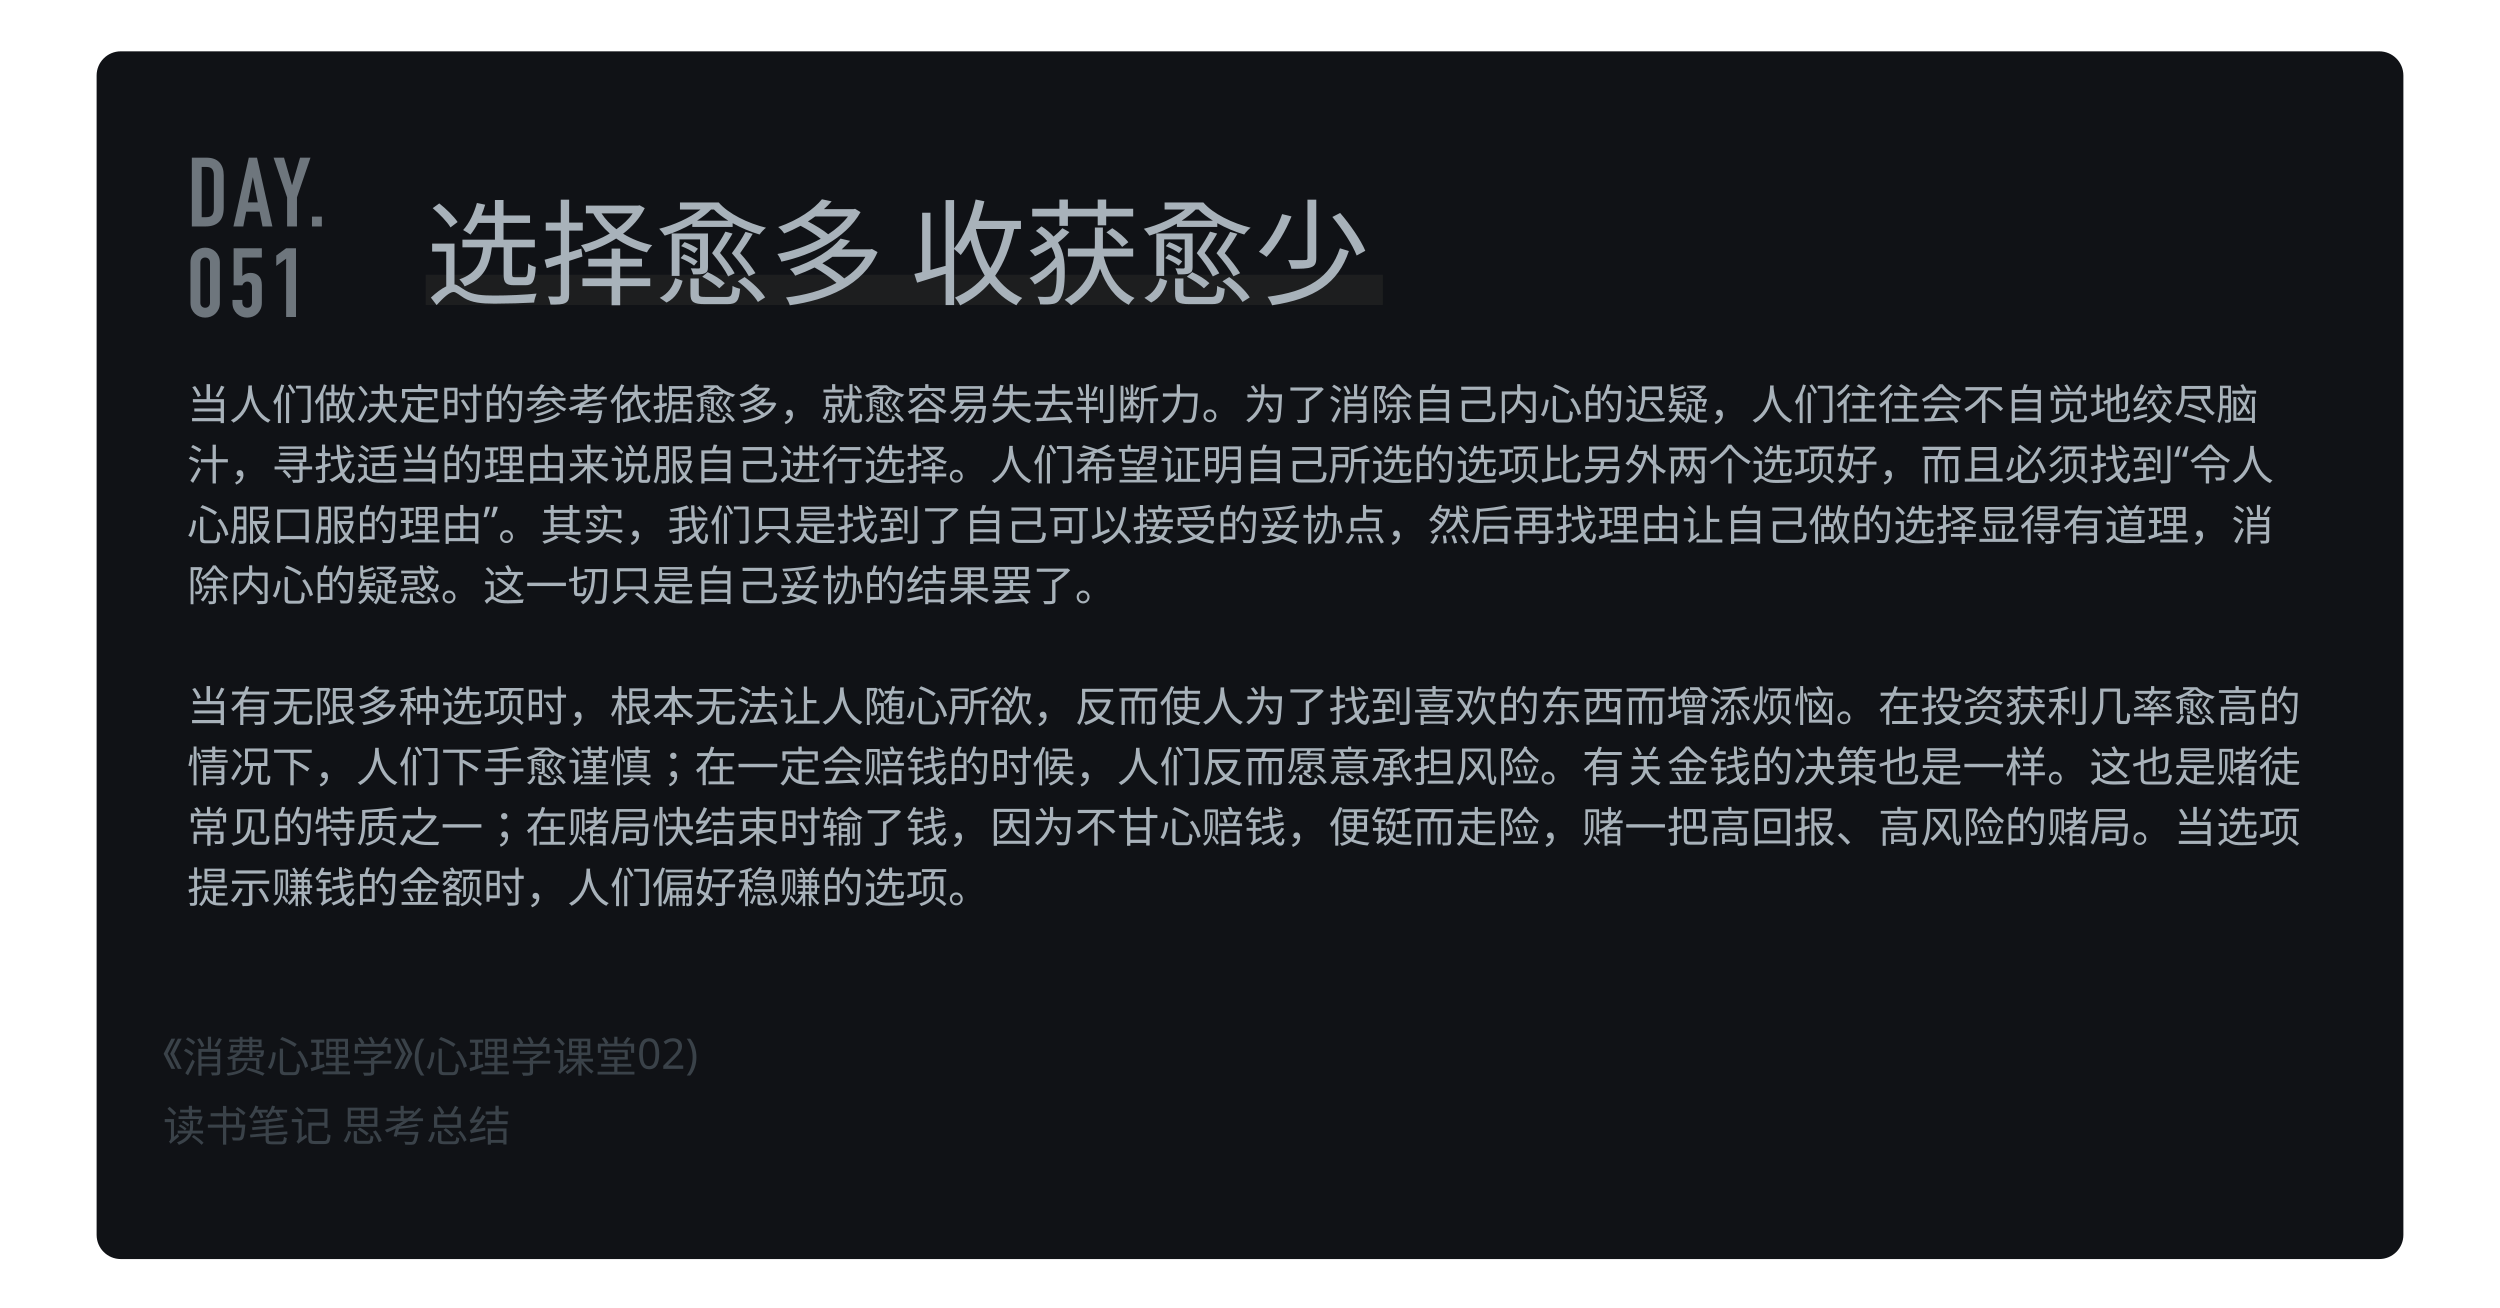
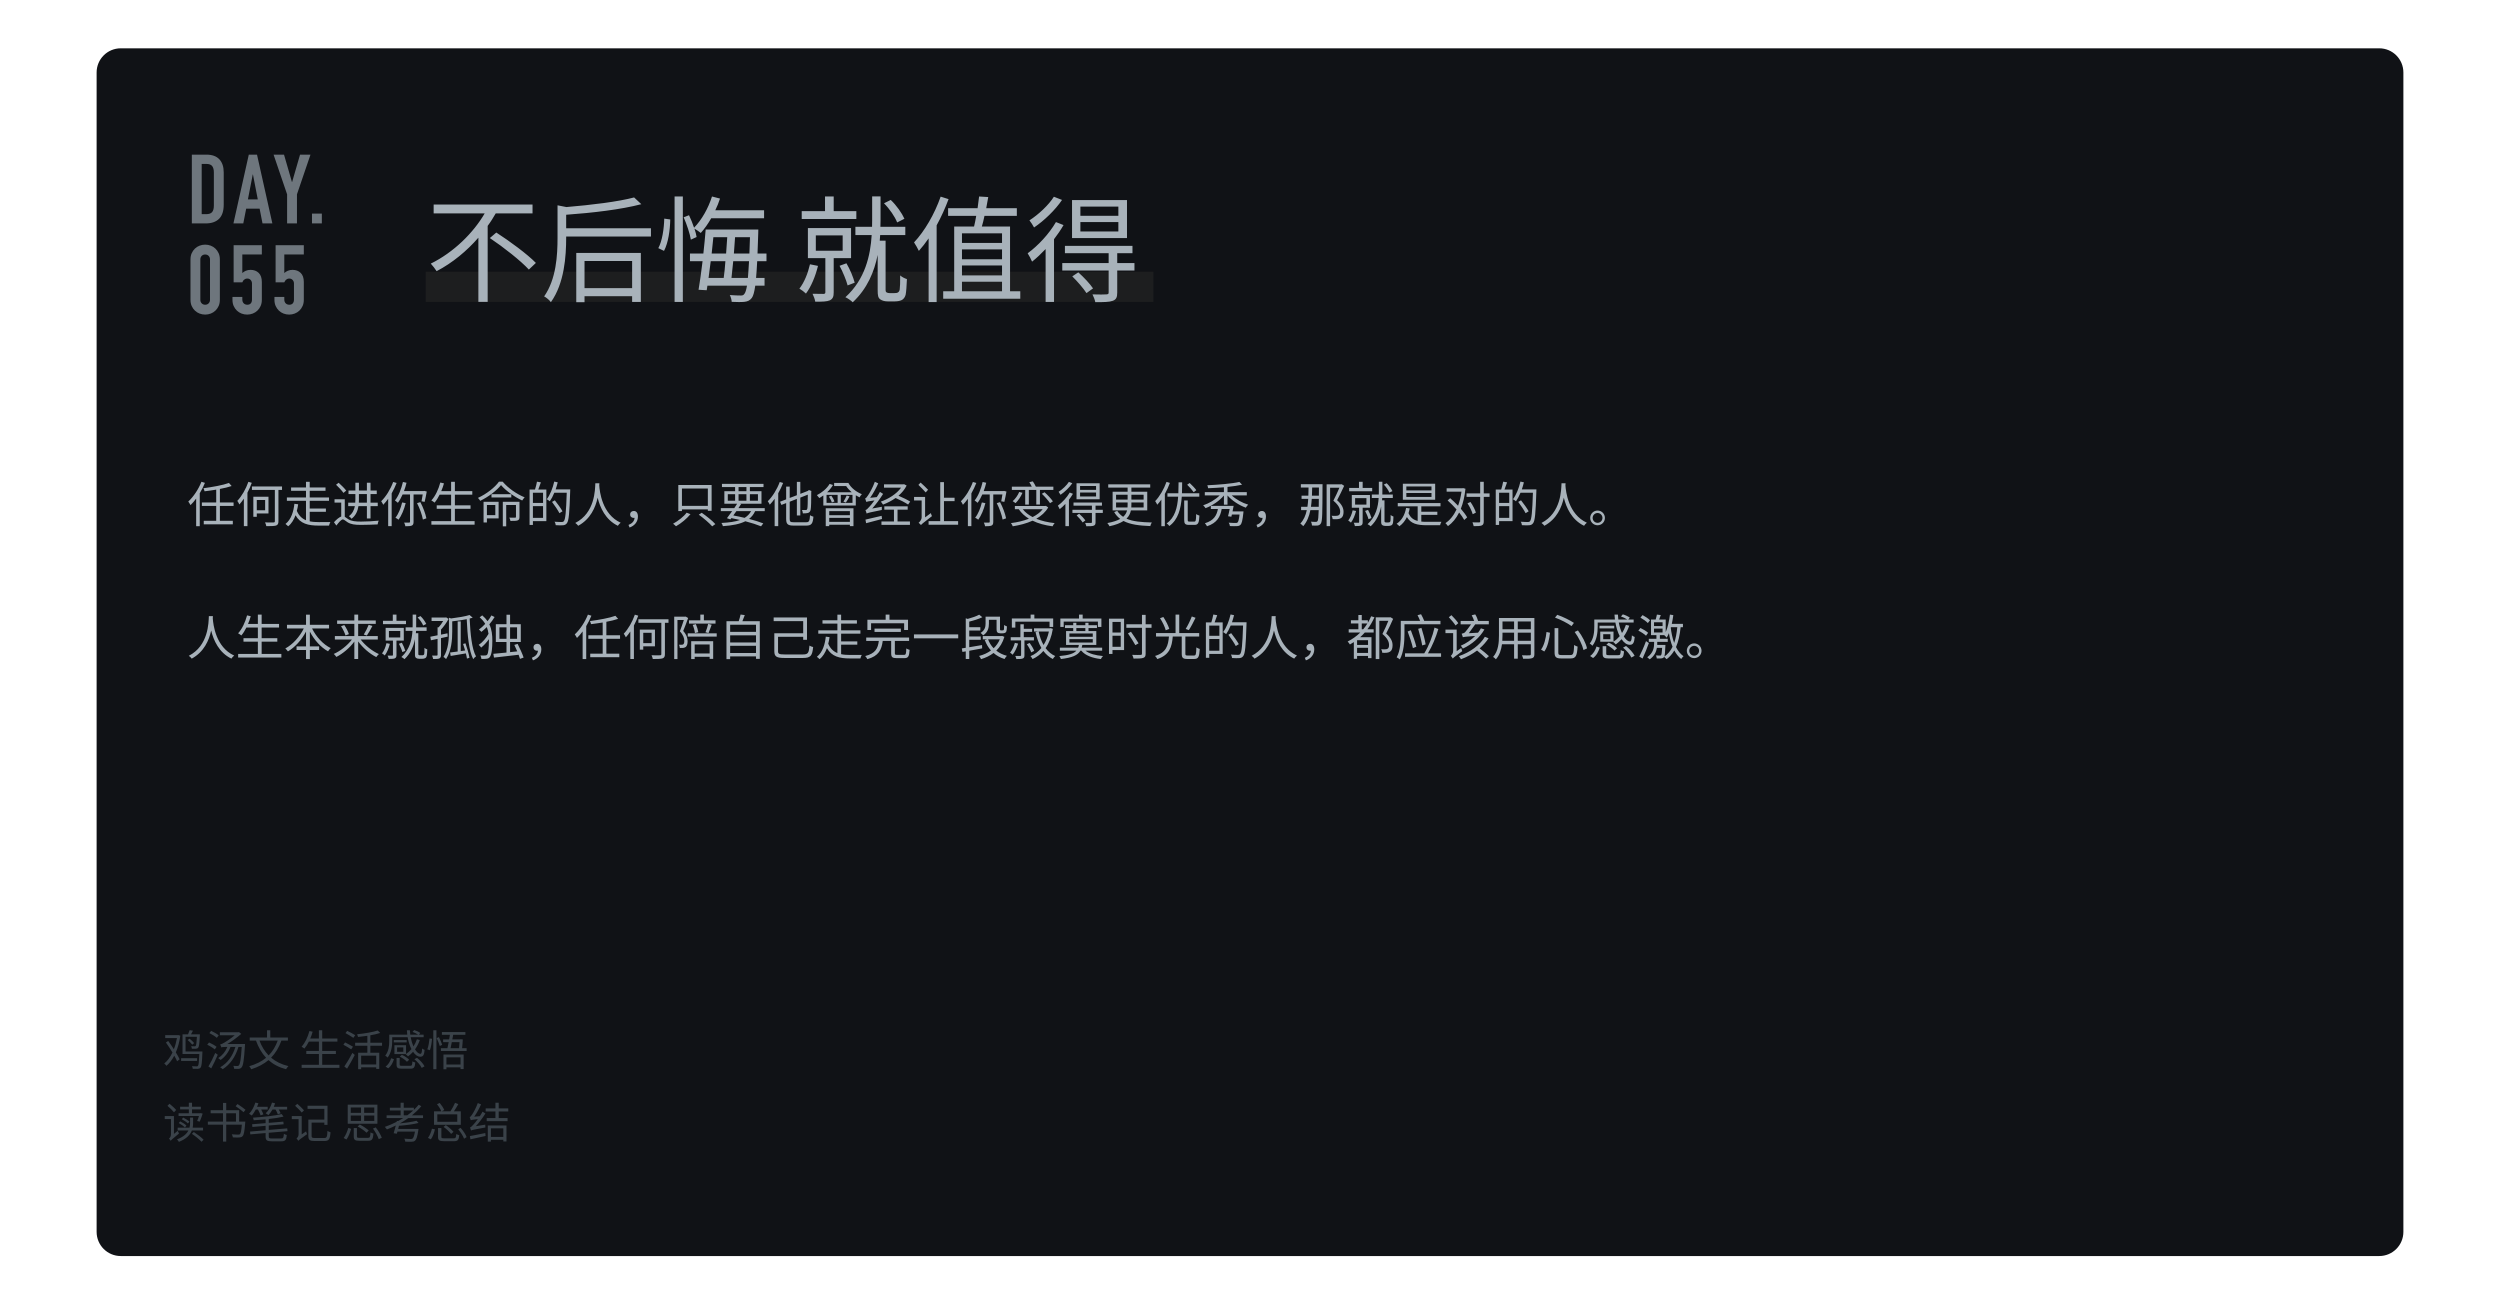
- <svg xmlns="http://www.w3.org/2000/svg" width="828px" height="433px" viewBox="0 0 828 433" version="1.1">
-   <g id="51" stroke="none" stroke-width="1" fill="none" fill-rule="evenodd" transform="translate(0, 1)">
+ <svg xmlns="http://www.w3.org/2000/svg" width="828px" height="432px" viewBox="0 0 828 432" version="1.1">
+   <g id="55" stroke="none" stroke-width="1" fill="none" fill-rule="evenodd">
    <g id="编组" transform="translate(32, 16)">
      <rect id="矩形" fill="#101216" x="0" y="0" width="764" height="400" rx="8" />
-       <path d="M31.536,58 L31.536,35.216 L36.368,35.216 C38.245,35.216 39.669,35.728 40.64,36.752 C41.611,37.776 42.096,39.227 42.096,41.104 L42.096,51.76 C42.096,53.893 41.579,55.467 40.544,56.48 C39.509,57.493 38.021,58 36.08,58 L31.536,58 Z M34.8,38.288 L34.8,54.928 L36.304,54.928 C37.221,54.928 37.872,54.699 38.256,54.24 C38.64,53.781 38.832,53.061 38.832,52.08 L38.832,41.104 C38.832,40.208 38.651,39.515 38.288,39.024 C37.925,38.533 37.264,38.288 36.304,38.288 L34.8,38.288 Z M53.376,50.032 L51.776,41.776 L51.712,41.776 L50.112,50.032 L53.376,50.032 Z M45.312,58 L50.4,35.216 L53.12,35.216 L58.208,58 L54.944,58 L53.984,53.104 L49.536,53.104 L48.576,58 L45.312,58 Z M63.088,58 L63.088,48.368 L58.608,35.216 L62.064,35.216 L64.688,44.272 L64.752,44.272 L67.376,35.216 L70.832,35.216 L66.352,48.368 L66.352,58 L63.088,58 Z M71.328,58 L71.328,54.736 L74.592,54.736 L74.592,58 L71.328,58 Z M31.088,69.92 C31.088,69.152 31.221,68.469 31.488,67.872 C31.755,67.275 32.112,66.763 32.56,66.336 C33.008,65.909 33.525,65.584 34.112,65.36 C34.699,65.136 35.312,65.024 35.952,65.024 C36.592,65.024 37.205,65.136 37.792,65.36 C38.379,65.584 38.896,65.909 39.344,66.336 C39.792,66.763 40.149,67.275 40.416,67.872 C40.683,68.469 40.816,69.152 40.816,69.92 L40.816,83.296 C40.816,84.064 40.683,84.747 40.416,85.344 C40.149,85.941 39.792,86.453 39.344,86.88 C38.896,87.307 38.379,87.632 37.792,87.856 C37.205,88.08 36.592,88.192 35.952,88.192 C35.312,88.192 34.699,88.08 34.112,87.856 C33.525,87.632 33.008,87.307 32.56,86.88 C32.112,86.453 31.755,85.941 31.488,85.344 C31.221,84.747 31.088,84.064 31.088,83.296 L31.088,69.92 Z M34.352,83.296 C34.352,83.765 34.501,84.155 34.8,84.464 C35.099,84.773 35.483,84.928 35.952,84.928 C36.421,84.928 36.805,84.773 37.104,84.464 C37.403,84.155 37.552,83.765 37.552,83.296 L37.552,69.92 C37.552,69.451 37.403,69.061 37.104,68.752 C36.805,68.443 36.421,68.288 35.952,68.288 C35.483,68.288 35.099,68.443 34.8,68.752 C34.501,69.061 34.352,69.451 34.352,69.92 L34.352,83.296 Z M54.72,65.216 L54.72,68.288 L48.256,68.288 L48.256,74.432 C48.555,74.133 48.939,73.883 49.408,73.68 C49.877,73.477 50.4,73.376 50.976,73.376 C52.085,73.376 52.987,73.712 53.68,74.384 C54.373,75.056 54.72,76.064 54.72,77.408 L54.72,83.296 C54.72,84.064 54.587,84.747 54.32,85.344 C54.053,85.941 53.696,86.453 53.248,86.88 C52.8,87.307 52.283,87.632 51.696,87.856 C51.109,88.08 50.496,88.192 49.856,88.192 C49.216,88.192 48.603,88.08 48.016,87.856 C47.429,87.632 46.912,87.307 46.464,86.88 C46.016,86.453 45.659,85.941 45.392,85.344 C45.125,84.747 44.992,84.064 44.992,83.296 L44.992,82.336 L48.256,82.336 L48.256,83.168 C48.256,83.723 48.411,84.155 48.72,84.464 C49.029,84.773 49.429,84.928 49.92,84.928 C50.411,84.928 50.789,84.779 51.056,84.48 C51.323,84.181 51.456,83.765 51.456,83.232 L51.456,77.888 C51.456,77.44 51.312,77.056 51.024,76.736 C50.736,76.416 50.368,76.256 49.92,76.256 C49.643,76.256 49.408,76.304 49.216,76.4 C49.024,76.496 48.864,76.608 48.736,76.736 C48.608,76.864 48.512,77.003 48.448,77.152 L48.256,77.504 L48.256,77.504 L45.376,77.504 L45.376,65.216 L54.72,65.216 Z M62.768,88 L62.768,68.672 L59.504,71.072 L59.504,67.616 L62.768,65.216 L66.032,65.216 L66.032,88 L62.768,88 Z" id="DAY.051" fill="#6E767D" fill-rule="nonzero" />
+       <path d="M31.536,58 L31.536,35.216 L36.368,35.216 C38.245,35.216 39.669,35.728 40.64,36.752 C41.611,37.776 42.096,39.227 42.096,41.104 L42.096,51.76 C42.096,53.893 41.579,55.467 40.544,56.48 C39.509,57.493 38.021,58 36.08,58 L31.536,58 Z M34.8,38.288 L34.8,54.928 L36.304,54.928 C37.221,54.928 37.872,54.699 38.256,54.24 C38.64,53.781 38.832,53.061 38.832,52.08 L38.832,41.104 C38.832,40.208 38.651,39.515 38.288,39.024 C37.925,38.533 37.264,38.288 36.304,38.288 L34.8,38.288 Z M53.376,50.032 L51.776,41.776 L51.712,41.776 L50.112,50.032 L53.376,50.032 Z M45.312,58 L50.4,35.216 L53.12,35.216 L58.208,58 L54.944,58 L53.984,53.104 L49.536,53.104 L48.576,58 L45.312,58 Z M63.088,58 L63.088,48.368 L58.608,35.216 L62.064,35.216 L64.688,44.272 L64.752,44.272 L67.376,35.216 L70.832,35.216 L66.352,48.368 L66.352,58 L63.088,58 Z M71.328,58 L71.328,54.736 L74.592,54.736 L74.592,58 L71.328,58 Z M31.088,69.92 C31.088,69.152 31.221,68.469 31.488,67.872 C31.755,67.275 32.112,66.763 32.56,66.336 C33.008,65.909 33.525,65.584 34.112,65.36 C34.699,65.136 35.312,65.024 35.952,65.024 C36.592,65.024 37.205,65.136 37.792,65.36 C38.379,65.584 38.896,65.909 39.344,66.336 C39.792,66.763 40.149,67.275 40.416,67.872 C40.683,68.469 40.816,69.152 40.816,69.92 L40.816,83.296 C40.816,84.064 40.683,84.747 40.416,85.344 C40.149,85.941 39.792,86.453 39.344,86.88 C38.896,87.307 38.379,87.632 37.792,87.856 C37.205,88.08 36.592,88.192 35.952,88.192 C35.312,88.192 34.699,88.08 34.112,87.856 C33.525,87.632 33.008,87.307 32.56,86.88 C32.112,86.453 31.755,85.941 31.488,85.344 C31.221,84.747 31.088,84.064 31.088,83.296 L31.088,69.92 Z M34.352,83.296 C34.352,83.765 34.501,84.155 34.8,84.464 C35.099,84.773 35.483,84.928 35.952,84.928 C36.421,84.928 36.805,84.773 37.104,84.464 C37.403,84.155 37.552,83.765 37.552,83.296 L37.552,69.92 C37.552,69.451 37.403,69.061 37.104,68.752 C36.805,68.443 36.421,68.288 35.952,68.288 C35.483,68.288 35.099,68.443 34.8,68.752 C34.501,69.061 34.352,69.451 34.352,69.92 L34.352,83.296 Z M54.72,65.216 L54.72,68.288 L48.256,68.288 L48.256,74.432 C48.555,74.133 48.939,73.883 49.408,73.68 C49.877,73.477 50.4,73.376 50.976,73.376 C52.085,73.376 52.987,73.712 53.68,74.384 C54.373,75.056 54.72,76.064 54.72,77.408 L54.72,83.296 C54.72,84.064 54.587,84.747 54.32,85.344 C54.053,85.941 53.696,86.453 53.248,86.88 C52.8,87.307 52.283,87.632 51.696,87.856 C51.109,88.08 50.496,88.192 49.856,88.192 C49.216,88.192 48.603,88.08 48.016,87.856 C47.429,87.632 46.912,87.307 46.464,86.88 C46.016,86.453 45.659,85.941 45.392,85.344 C45.125,84.747 44.992,84.064 44.992,83.296 L44.992,82.336 L48.256,82.336 L48.256,83.168 C48.256,83.723 48.411,84.155 48.72,84.464 C49.029,84.773 49.429,84.928 49.92,84.928 C50.411,84.928 50.789,84.779 51.056,84.48 C51.323,84.181 51.456,83.765 51.456,83.232 L51.456,77.888 C51.456,77.44 51.312,77.056 51.024,76.736 C50.736,76.416 50.368,76.256 49.92,76.256 C49.643,76.256 49.408,76.304 49.216,76.4 C49.024,76.496 48.864,76.608 48.736,76.736 C48.608,76.864 48.512,77.003 48.448,77.152 L48.256,77.504 L48.256,77.504 L45.376,77.504 L45.376,65.216 L54.72,65.216 Z M68.624,65.216 L68.624,68.288 L62.16,68.288 L62.16,74.432 C62.459,74.133 62.843,73.883 63.312,73.68 C63.781,73.477 64.304,73.376 64.88,73.376 C65.989,73.376 66.891,73.712 67.584,74.384 C68.277,75.056 68.624,76.064 68.624,77.408 L68.624,83.296 C68.624,84.064 68.491,84.747 68.224,85.344 C67.957,85.941 67.6,86.453 67.152,86.88 C66.704,87.307 66.187,87.632 65.6,87.856 C65.013,88.08 64.4,88.192 63.76,88.192 C63.12,88.192 62.507,88.08 61.92,87.856 C61.333,87.632 60.816,87.307 60.368,86.88 C59.92,86.453 59.563,85.941 59.296,85.344 C59.029,84.747 58.896,84.064 58.896,83.296 L58.896,82.336 L62.16,82.336 L62.16,83.168 C62.16,83.723 62.315,84.155 62.624,84.464 C62.933,84.773 63.333,84.928 63.824,84.928 C64.315,84.928 64.693,84.779 64.96,84.48 C65.227,84.181 65.36,83.765 65.36,83.232 L65.36,77.888 C65.36,77.44 65.216,77.056 64.928,76.736 C64.64,76.416 64.272,76.256 63.824,76.256 C63.547,76.256 63.312,76.304 63.12,76.4 C62.928,76.496 62.768,76.608 62.64,76.736 C62.512,76.864 62.416,77.003 62.352,77.152 L62.16,77.504 L62.16,77.504 L59.28,77.504 L59.28,65.216 L68.624,65.216 Z" id="DAY.055" fill="#6E767D" fill-rule="nonzero" />
    </g>
-     <rect id="矩形" fill="#1D1E1F" x="141" y="90" width="317" height="10" />
-     <text id="选择愈多-收获愈少" font-family="PingFangSC-Semibold, PingFang SC" font-size="38" font-weight="500" line-spacing="38" fill="#A8B2BA">
-       <tspan x="141" y="97">选择愈多 收获愈少</tspan>
+     <rect id="矩形" fill="#1D1E1F" x="141" y="90" width="241" height="10" />
+     <text id="不后悔-就值得" font-family="PingFangSC-Semibold, PingFang SC" font-size="38" font-weight="500" line-spacing="38" fill="#A8B2BA">
+       <tspan x="141" y="97">不后悔 就值得</tspan>
    </text>
-     <text id="当人们做决定时的参考依据愈多，就愈容易失" font-family="PingFangSC-Regular, PingFang SC" font-size="14" font-weight="normal" line-spacing="20" fill="#A8B2BA">
-       <tspan x="62" y="138">当人们做决定时的参考依据愈多，就愈容易失去判断力。为了消除自己内心的迟疑，人们往往会不自觉地绞尽脑</tspan>
-       <tspan x="62" y="158">汁，寻找适当的理由来说服自己进行选择。人们希望证明自己所选的选项比另外两个选项好，而且必须找到“令人</tspan>
-       <tspan x="62" y="178">心服口服的理由”。其实，我们只是找到了自己可以接受的妥协点，然后再找理由让自己做的选择显得有道理，消</tspan>
-       <tspan x="62" y="198">除内心的疑惑。这一切只是自己妥协的结果罢了。</tspan>
-       <tspan x="62" y="218" />
-       <tspan x="62" y="238">当有无限多种选项时，根本无法让人随心所欲，反而使人为了找到喜欢的东西而增添烦恼。在投资获利几率愈高的</tspan>
-       <tspan x="62" y="258">情况下，人们下手愈谨慎；在一定会赔钱的时候，人们反而愿意承担风险。有关金钱的决策也是一样。这也是赌徒</tspan>
-       <tspan x="62" y="278">常见的特质之一；在赌局快结束时输了钱，因为不甘心赔钱，便铤而走险，赌一把高回报、高风险的赌局。当选项</tspan>
-       <tspan x="62" y="298">提示赚钱的金额时，人们偏好稳赚的选项。</tspan>
+     <text id="任何走进你生命的人，只要他曾经让你变得更" font-family="PingFangSC-Regular, PingFang SC" font-size="16" font-weight="normal" line-spacing="22" fill="#A8B2BA">
+       <tspan x="62" y="173">任何走进你生命的人，只要他曾经让你变得更优秀，那就是对的人。</tspan>
+       <tspan x="62" y="195" />
+       <tspan x="62" y="217">人生本来就孤独，任何陪自己走完一段寂寞时光的人，都应该用心感激。</tspan>
    </text>
-     <text id="《消费心理学》(心理学课堂02)-读书笔" font-family="PingFangSC-Regular, PingFang SC" font-size="14" font-weight="normal" line-spacing="24" fill="#3A4249">
-       <tspan x="54" y="353">《消费心理学》(心理学课堂02)</tspan>
-       <tspan x="54" y="377">  读书笔记 思考总结</tspan>
+     <text id="鸡汤文-生活感悟-读书笔记-思考总结" font-family="PingFangSC-Regular, PingFang SC" font-size="14" font-weight="normal" line-spacing="24" fill="#3A4249">
+       <tspan x="54" y="353">鸡汤文 生活感悟</tspan>
+       <tspan x="54" y="377">读书笔记 思考总结</tspan>
    </text>
  </g>
</svg>
